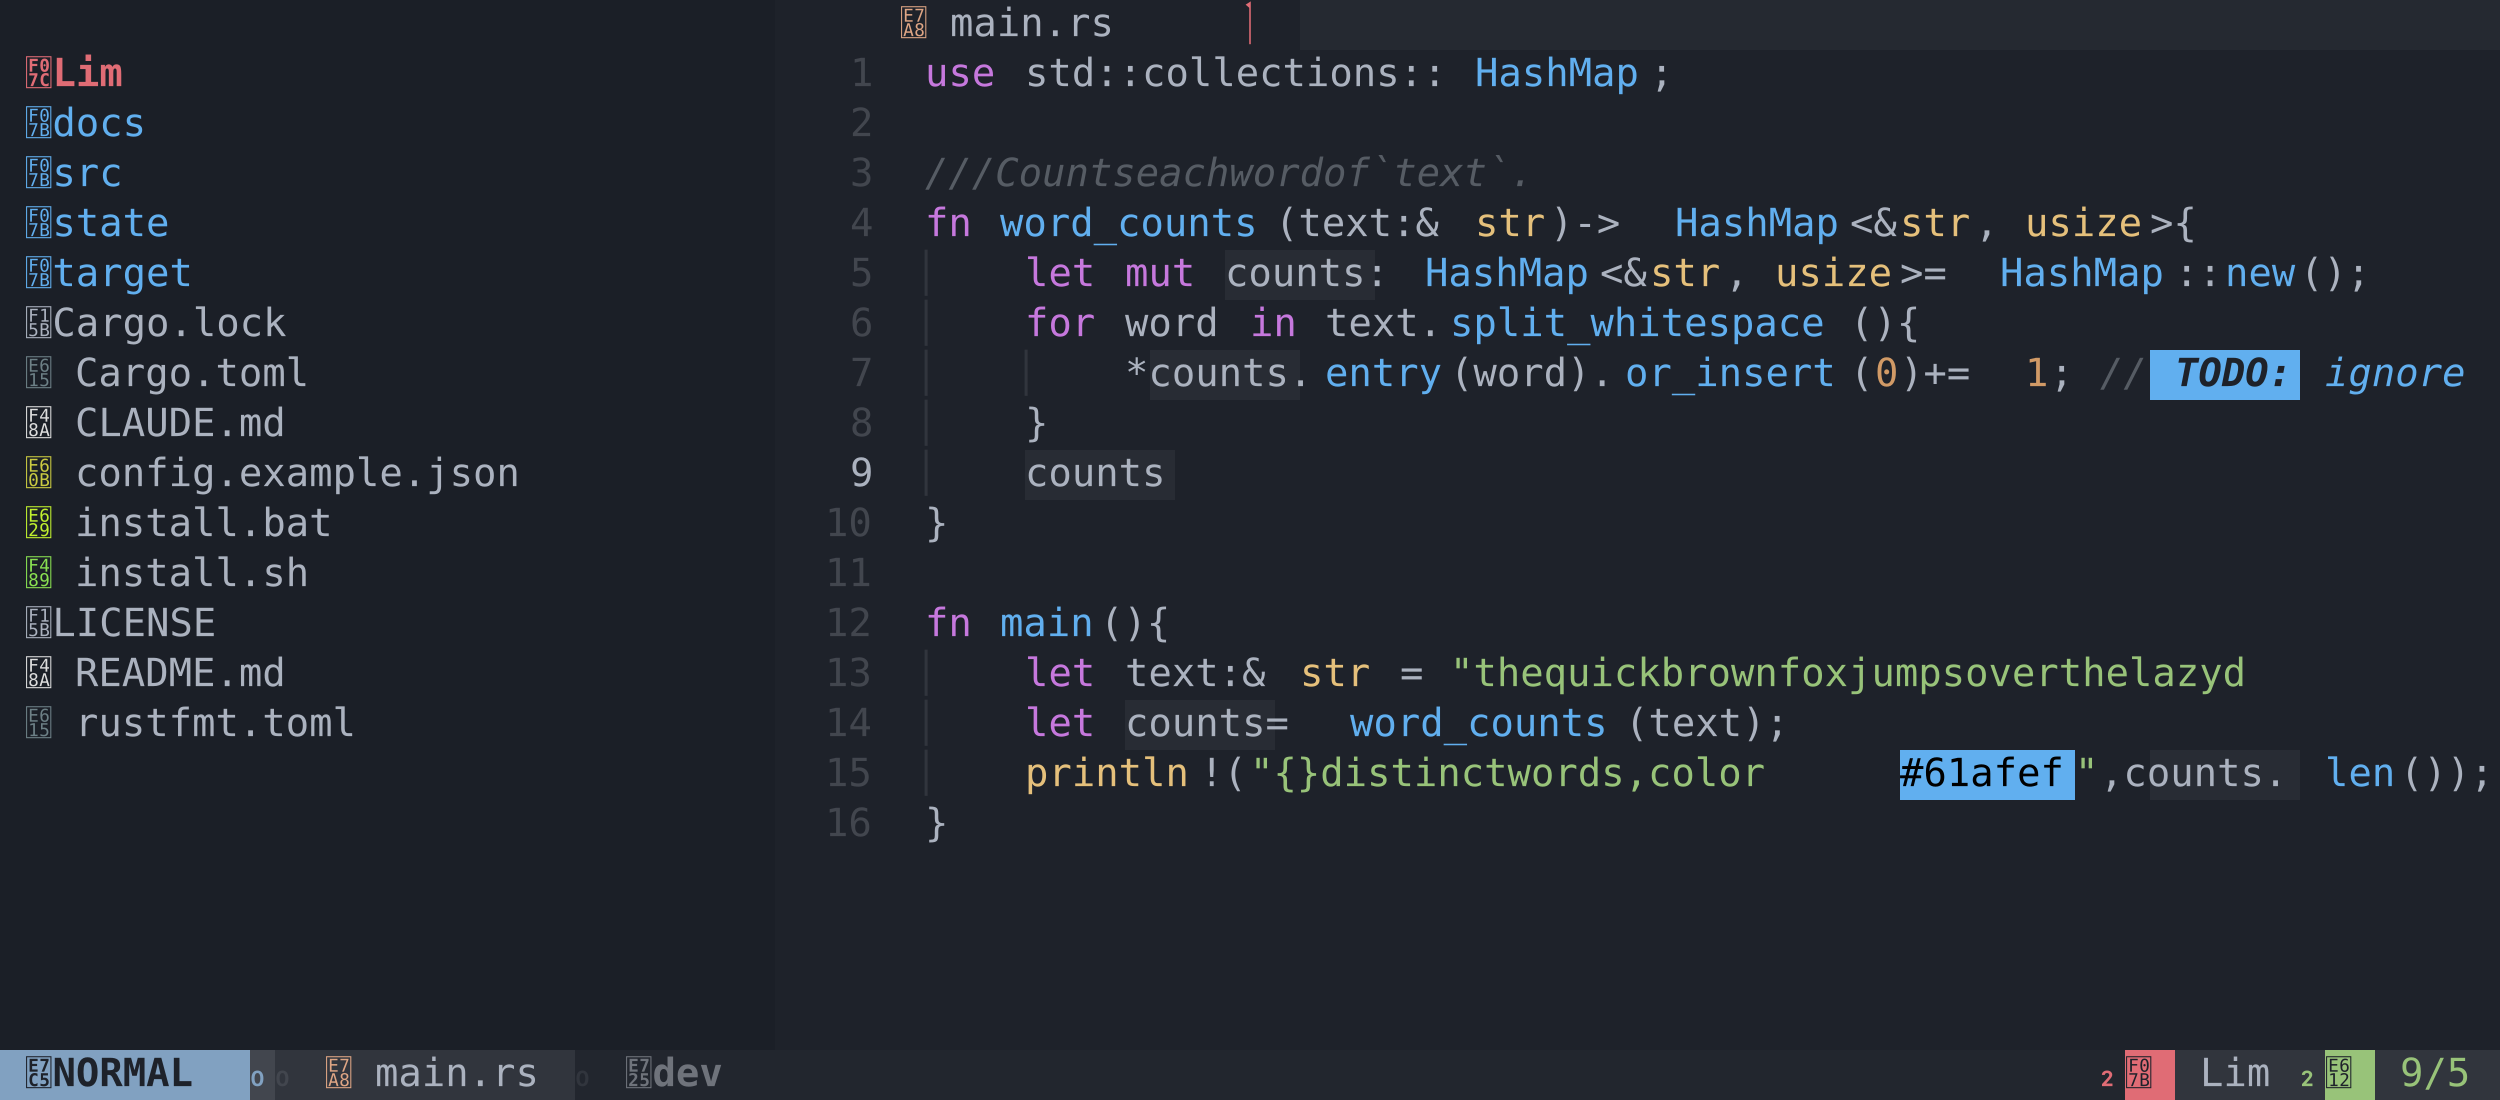
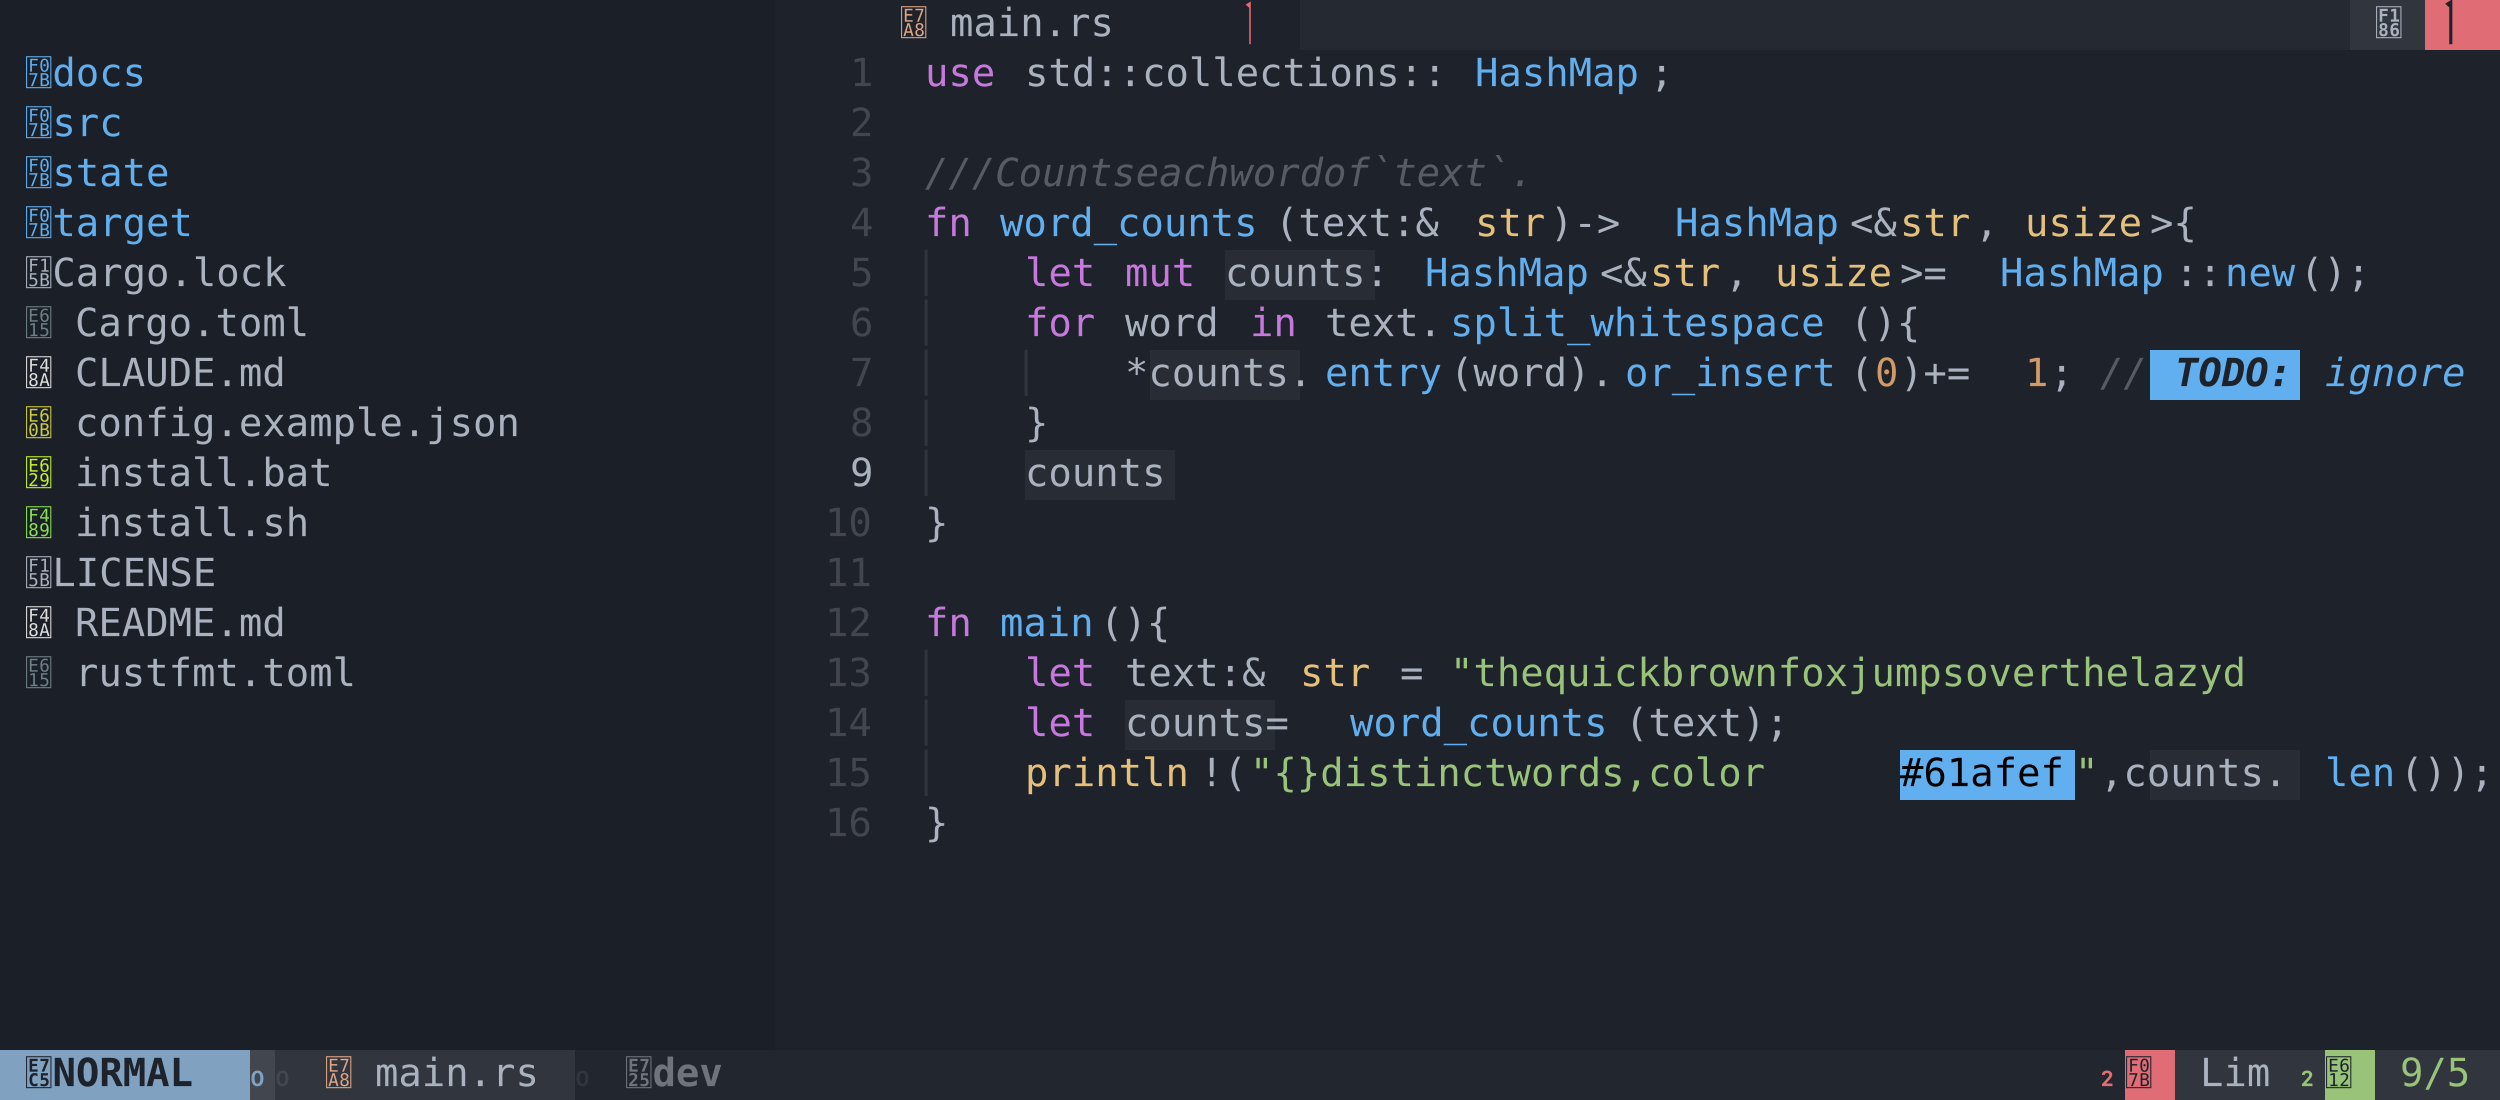
<svg xmlns="http://www.w3.org/2000/svg" width="900" height="396" viewBox="0 0 900 396" font-family="'JetBrainsMono Nerd Font','Symbols Nerd Font','Cascadia Code',Consolas,monospace" font-size="14" xml:space="preserve">
  <rect x="0" y="0" width="279" height="18" fill="#1b1f27" />
  <rect x="279" y="0" width="189" height="18" fill="#1e222a" />
-   <rect x="468" y="0" width="432" height="18" fill="#252931" />
+   <rect x="468" y="0" width="378" height="18" fill="#252931" />
+   <rect x="846" y="0" width="27" height="18" fill="#31353d" />
+   <rect x="873" y="0" width="27" height="18" fill="#e06c75" />
  <text x="324" y="13" fill="#dea584"></text>
  <text x="342 351 360 369 378 387 396" y="13" fill="#abb2bf">main.rs</text>
  <text x="450" y="13" fill="#e06c75"></text>
+   <text x="855" y="13" fill="#abb2bf" font-weight="bold"></text>
+   <text x="882" y="13" fill="#1e222a" font-weight="bold"></text>
  <rect x="0" y="18" width="279" height="18" fill="#1b1f27" />
  <rect x="279" y="18" width="621" height="18" fill="#1e222a" />
-   <text x="9 27 36 45" y="31" fill="#e06c75" font-weight="bold">Lim</text>
+   <text x="9 27 36 45 54" y="31" fill="#61afef">docs</text>
  <text x="270" y="31" fill="#1b1f27">│</text>
  <text x="306" y="31" fill="#42464e">1</text>
  <text x="333 342 351" y="31" fill="#c678dd">use</text>
  <text x="369 378 387 396 405 414 423 432 441 450 459 468 477 486 495 504 513 522" y="31" fill="#abb2bf">std::collections::</text>
  <text x="531 540 549 558 567 576 585" y="31" fill="#61afef">HashMap</text>
  <text x="594" y="31" fill="#abb2bf">;</text>
  <rect x="0" y="36" width="279" height="18" fill="#1b1f27" />
  <rect x="279" y="36" width="621" height="18" fill="#1e222a" />
-   <text x="9 27 36 45 54" y="49" fill="#61afef">docs</text>
+   <text x="9 27 36 45" y="49" fill="#61afef">src</text>
  <text x="270" y="49" fill="#1b1f27">│</text>
  <text x="306" y="49" fill="#42464e">2</text>
  <rect x="0" y="54" width="279" height="18" fill="#1b1f27" />
  <rect x="279" y="54" width="621" height="18" fill="#1e222a" />
-   <text x="9 27 36 45" y="67" fill="#61afef">src</text>
+   <text x="9 27 36 45 54 63" y="67" fill="#61afef">state</text>
  <text x="270" y="67" fill="#1b1f27">│</text>
  <text x="306" y="67" fill="#42464e">3</text>
  <text x="333 342 351 369 378 387 396 405 414 432 441 450 459 477 486 495 504 522 531 549 558 567 576 585 594 603" y="67" fill="#565c64" font-style="italic">///Countseachwordof`text`.</text>
  <rect x="0" y="72" width="279" height="18" fill="#1b1f27" />
  <rect x="279" y="72" width="621" height="18" fill="#1e222a" />
-   <text x="9 27 36 45 54 63" y="85" fill="#61afef">state</text>
+   <text x="9 27 36 45 54 63 72" y="85" fill="#61afef">target</text>
  <text x="270" y="85" fill="#1b1f27">│</text>
  <text x="306" y="85" fill="#42464e">4</text>
  <text x="333 342" y="85" fill="#c678dd">fn</text>
  <text x="360 369 378 387 396 405 414 423 432 441 450" y="85" fill="#61afef">word_counts</text>
  <text x="459 468 477 486 495 504 522" y="85" fill="#abb2bf">(text:&amp;</text>
  <text x="531 540 549" y="85" fill="#e5c07b">str</text>
  <text x="558 576 585" y="85" fill="#abb2bf">)-&gt;</text>
  <text x="603 612 621 630 639 648 657" y="85" fill="#61afef">HashMap</text>
  <text x="666 675" y="85" fill="#abb2bf">&lt;&amp;</text>
  <text x="684 693 702" y="85" fill="#e5c07b">str</text>
  <text x="711" y="85" fill="#abb2bf">,</text>
  <text x="729 738 747 756 765" y="85" fill="#e5c07b">usize</text>
  <text x="774 792" y="85" fill="#abb2bf">&gt;{</text>
  <rect x="0" y="90" width="279" height="18" fill="#1b1f27" />
  <rect x="279" y="90" width="162" height="18" fill="#1e222a" />
  <rect x="441" y="90" width="54" height="18" fill="#282c34" />
  <rect x="495" y="90" width="405" height="18" fill="#1e222a" />
-   <text x="9 27 36 45 54 63 72" y="103" fill="#61afef">target</text>
+   <text x="9 27 36 45 54 63 72 81 90 99 108" y="103" fill="#abb2bf">Cargo.lock</text>
  <text x="270" y="103" fill="#1b1f27">│</text>
  <text x="306" y="103" fill="#42464e">5</text>
  <text x="333" y="103" fill="#31353d">▏</text>
  <text x="369 378 387" y="103" fill="#c678dd">let</text>
  <text x="405 414 423" y="103" fill="#c678dd">mut</text>
  <text x="441 450 459 468 477 486 495" y="103" fill="#abb2bf">counts:</text>
  <text x="513 522 531 540 549 558 567" y="103" fill="#61afef">HashMap</text>
  <text x="576 585" y="103" fill="#abb2bf">&lt;&amp;</text>
  <text x="594 603 612" y="103" fill="#e5c07b">str</text>
  <text x="621" y="103" fill="#abb2bf">,</text>
  <text x="639 648 657 666 675" y="103" fill="#e5c07b">usize</text>
  <text x="684 702" y="103" fill="#abb2bf">&gt;=</text>
  <text x="720 729 738 747 756 765 774" y="103" fill="#61afef">HashMap</text>
  <text x="783 792" y="103" fill="#abb2bf">::</text>
  <text x="801 810 819" y="103" fill="#61afef">new</text>
  <text x="828 837 846" y="103" fill="#abb2bf">();</text>
  <rect x="0" y="108" width="279" height="18" fill="#1b1f27" />
  <rect x="279" y="108" width="621" height="18" fill="#1e222a" />
-   <text x="9 27 36 45 54 63 72 81 90 99 108" y="121" fill="#abb2bf">Cargo.lock</text>
+   <text x="9" y="121" fill="#6d8086"></text>
+   <text x="27 36 45 54 63 72 81 90 99 108" y="121" fill="#abb2bf">Cargo.toml</text>
  <text x="270" y="121" fill="#1b1f27">│</text>
  <text x="306" y="121" fill="#42464e">6</text>
  <text x="333" y="121" fill="#31353d">▏</text>
  <text x="369 378 387" y="121" fill="#c678dd">for</text>
  <text x="405 414 423 432" y="121" fill="#abb2bf">word</text>
  <text x="450 459" y="121" fill="#c678dd">in</text>
  <text x="477 486 495 504 513" y="121" fill="#abb2bf">text.</text>
  <text x="522 531 540 549 558 567 576 585 594 603 612 621 630 639 648 657" y="121" fill="#61afef">split_whitespace</text>
  <text x="666 675 693" y="121" fill="#abb2bf">(){</text>
  <rect x="0" y="126" width="279" height="18" fill="#1b1f27" />
  <rect x="279" y="126" width="135" height="18" fill="#1e222a" />
  <rect x="414" y="126" width="54" height="18" fill="#282c34" />
  <rect x="468" y="126" width="306" height="18" fill="#1e222a" />
  <rect x="774" y="126" width="54" height="18" fill="#61afef" />
  <rect x="828" y="126" width="72" height="18" fill="#1e222a" />
-   <text x="9" y="139" fill="#6d8086"></text>
-   <text x="27 36 45 54 63 72 81 90 99 108" y="139" fill="#abb2bf">Cargo.toml</text>
+   <text x="9" y="139" fill="#dddddd"></text>
+   <text x="27 36 45 54 63 72 81 90 99" y="139" fill="#abb2bf">CLAUDE.md</text>
  <text x="270" y="139" fill="#1b1f27">│</text>
  <text x="306" y="139" fill="#42464e">7</text>
  <text x="333" y="139" fill="#31353d">▏</text>
  <text x="369" y="139" fill="#31353d">▏</text>
  <text x="405 414 423 432 441 450 459 468" y="139" fill="#abb2bf">*counts.</text>
  <text x="477 486 495 504 513" y="139" fill="#61afef">entry</text>
  <text x="522 531 540 549 558 567 576" y="139" fill="#abb2bf">(word).</text>
  <text x="585 594 603 612 621 630 639 648 657" y="139" fill="#61afef">or_insert</text>
  <text x="666" y="139" fill="#abb2bf">(</text>
  <text x="675" y="139" fill="#d19a66">0</text>
  <text x="684 702 711" y="139" fill="#abb2bf">)+=</text>
  <text x="729" y="139" fill="#d19a66">1</text>
  <text x="738" y="139" fill="#abb2bf">;</text>
  <text x="756 765" y="139" fill="#565c64" font-style="italic">//</text>
  <text x="783 792 801 810 819" y="139" fill="#1e222a" font-weight="bold" font-style="italic">TODO:</text>
  <text x="837 846 855 864 873 882" y="139" fill="#61afef" font-style="italic">ignore</text>
  <rect x="0" y="144" width="279" height="18" fill="#1b1f27" />
  <rect x="279" y="144" width="621" height="18" fill="#1e222a" />
-   <text x="9" y="157" fill="#dddddd"></text>
-   <text x="27 36 45 54 63 72 81 90 99" y="157" fill="#abb2bf">CLAUDE.md</text>
+   <text x="9" y="157" fill="#cbcb41"></text>
+   <text x="27 36 45 54 63 72 81 90 99 108 117 126 135 144 153 162 171 180 189" y="157" fill="#abb2bf">config.example.json</text>
  <text x="270" y="157" fill="#1b1f27">│</text>
  <text x="306" y="157" fill="#42464e">8</text>
  <text x="333" y="157" fill="#31353d">▏</text>
  <text x="369" y="157" fill="#abb2bf">}</text>
  <rect x="0" y="162" width="279" height="18" fill="#1b1f27" />
  <rect x="279" y="162" width="90" height="18" fill="#1e222a" />
  <rect x="369" y="162" width="54" height="18" fill="#282c34" />
  <rect x="423" y="162" width="477" height="18" fill="#1e222a" />
-   <text x="9" y="175" fill="#cbcb41"></text>
-   <text x="27 36 45 54 63 72 81 90 99 108 117 126 135 144 153 162 171 180 189" y="175" fill="#abb2bf">config.example.json</text>
+   <text x="9" y="175" fill="#c1f12e"></text>
+   <text x="27 36 45 54 63 72 81 90 99 108 117" y="175" fill="#abb2bf">install.bat</text>
  <text x="270" y="175" fill="#1b1f27">│</text>
  <text x="306" y="175" fill="#abb2bf">9</text>
  <text x="333" y="175" fill="#31353d">▏</text>
  <text x="369 378 387 396 405 414" y="175" fill="#abb2bf">counts</text>
  <rect x="0" y="180" width="279" height="18" fill="#1b1f27" />
  <rect x="279" y="180" width="621" height="18" fill="#1e222a" />
-   <text x="9" y="193" fill="#c1f12e"></text>
-   <text x="27 36 45 54 63 72 81 90 99 108 117" y="193" fill="#abb2bf">install.bat</text>
+   <text x="9" y="193" fill="#89e051"></text>
+   <text x="27 36 45 54 63 72 81 90 99 108" y="193" fill="#abb2bf">install.sh</text>
  <text x="270" y="193" fill="#1b1f27">│</text>
  <text x="297 306" y="193" fill="#42464e">10</text>
  <text x="333" y="193" fill="#abb2bf">}</text>
  <rect x="0" y="198" width="279" height="18" fill="#1b1f27" />
  <rect x="279" y="198" width="621" height="18" fill="#1e222a" />
-   <text x="9" y="211" fill="#89e051"></text>
-   <text x="27 36 45 54 63 72 81 90 99 108" y="211" fill="#abb2bf">install.sh</text>
+   <text x="9 27 36 45 54 63 72 81" y="211" fill="#abb2bf">LICENSE</text>
  <text x="270" y="211" fill="#1b1f27">│</text>
  <text x="297 306" y="211" fill="#42464e">11</text>
  <rect x="0" y="216" width="279" height="18" fill="#1b1f27" />
  <rect x="279" y="216" width="621" height="18" fill="#1e222a" />
-   <text x="9 27 36 45 54 63 72 81" y="229" fill="#abb2bf">LICENSE</text>
+   <text x="9" y="229" fill="#dddddd"></text>
+   <text x="27 36 45 54 63 72 81 90 99" y="229" fill="#abb2bf">README.md</text>
  <text x="270" y="229" fill="#1b1f27">│</text>
  <text x="297 306" y="229" fill="#42464e">12</text>
  <text x="333 342" y="229" fill="#c678dd">fn</text>
  <text x="360 369 378 387" y="229" fill="#61afef">main</text>
  <text x="396 405 423" y="229" fill="#abb2bf">(){</text>
  <rect x="0" y="234" width="279" height="18" fill="#1b1f27" />
  <rect x="279" y="234" width="621" height="18" fill="#1e222a" />
-   <text x="9" y="247" fill="#dddddd"></text>
-   <text x="27 36 45 54 63 72 81 90 99" y="247" fill="#abb2bf">README.md</text>
+   <text x="9" y="247" fill="#6d8086"></text>
+   <text x="27 36 45 54 63 72 81 90 99 108 117 126" y="247" fill="#abb2bf">rustfmt.toml</text>
  <text x="270" y="247" fill="#1b1f27">│</text>
  <text x="297 306" y="247" fill="#42464e">13</text>
  <text x="333" y="247" fill="#31353d">▏</text>
  <text x="369 378 387" y="247" fill="#c678dd">let</text>
  <text x="405 414 423 432 441 459" y="247" fill="#abb2bf">text:&amp;</text>
  <text x="468 477 486" y="247" fill="#e5c07b">str</text>
  <text x="504" y="247" fill="#abb2bf">=</text>
  <text x="522 531 540 549 567 576 585 594 603 621 630 639 648 657 675 684 693 711 720 729 738 747 765 774 783 792 810 819 828 846 855 864 873 891" y="247" fill="#98c379">"thequickbrownfoxjumpsoverthelazyd</text>
  <rect x="0" y="252" width="279" height="18" fill="#1b1f27" />
  <rect x="279" y="252" width="126" height="18" fill="#1e222a" />
  <rect x="405" y="252" width="54" height="18" fill="#282c34" />
  <rect x="459" y="252" width="441" height="18" fill="#1e222a" />
-   <text x="9" y="265" fill="#6d8086"></text>
-   <text x="27 36 45 54 63 72 81 90 99 108 117 126" y="265" fill="#abb2bf">rustfmt.toml</text>
  <text x="270" y="265" fill="#1b1f27">│</text>
  <text x="297 306" y="265" fill="#42464e">14</text>
  <text x="333" y="265" fill="#31353d">▏</text>
  <text x="369 378 387" y="265" fill="#c678dd">let</text>
  <text x="405 414 423 432 441 450 468" y="265" fill="#abb2bf">counts=</text>
  <text x="486 495 504 513 522 531 540 549 558 567 576" y="265" fill="#61afef">word_counts</text>
  <text x="585 594 603 612 621 630 639" y="265" fill="#abb2bf">(text);</text>
  <rect x="0" y="270" width="279" height="18" fill="#1b1f27" />
  <rect x="279" y="270" width="405" height="18" fill="#1e222a" />
  <rect x="684" y="270" width="63" height="18" fill="#61afef" />
  <rect x="747" y="270" width="27" height="18" fill="#1e222a" />
  <rect x="774" y="270" width="54" height="18" fill="#282c34" />
  <rect x="828" y="270" width="72" height="18" fill="#1e222a" />
  <text x="270" y="283" fill="#1b1f27">│</text>
  <text x="297 306" y="283" fill="#42464e">15</text>
  <text x="333" y="283" fill="#31353d">▏</text>
  <text x="369 378 387 396 405 414 423" y="283" fill="#e5c07b">println</text>
  <text x="432 441" y="283" fill="#abb2bf">!(</text>
  <text x="450 459 468 486 495 504 513 522 531 540 549 567 576 585 594 603 612 630 639 648 657 666" y="283" fill="#98c379">"{}distinctwords,color</text>
  <text x="684 693 702 711 720 729 738" y="283" fill="#000000">#61afef</text>
  <text x="747" y="283" fill="#98c379">"</text>
  <text x="756 774 783 792 801 810 819 828" y="283" fill="#abb2bf">,counts.</text>
  <text x="837 846 855" y="283" fill="#61afef">len</text>
  <text x="864 873 882 891" y="283" fill="#abb2bf">());</text>
  <rect x="0" y="288" width="279" height="18" fill="#1b1f27" />
  <rect x="279" y="288" width="621" height="18" fill="#1e222a" />
  <text x="270" y="301" fill="#1b1f27">│</text>
  <text x="297 306" y="301" fill="#42464e">16</text>
  <text x="333" y="301" fill="#abb2bf">}</text>
  <rect x="0" y="306" width="279" height="18" fill="#1b1f27" />
  <rect x="279" y="306" width="621" height="18" fill="#1e222a" />
  <text x="270" y="319" fill="#1b1f27">│</text>
  <rect x="0" y="324" width="279" height="18" fill="#1b1f27" />
  <rect x="279" y="324" width="621" height="18" fill="#1e222a" />
  <text x="270" y="337" fill="#1b1f27">│</text>
  <rect x="0" y="342" width="279" height="18" fill="#1b1f27" />
  <rect x="279" y="342" width="621" height="18" fill="#1e222a" />
  <text x="270" y="355" fill="#1b1f27">│</text>
  <rect x="0" y="360" width="279" height="18" fill="#1b1f27" />
  <rect x="279" y="360" width="621" height="18" fill="#1e222a" />
  <text x="270" y="373" fill="#1b1f27">│</text>
  <rect x="0" y="378" width="90" height="18" fill="#81a1c1" />
  <rect x="90" y="378" width="9" height="18" fill="#42464e" />
  <rect x="99" y="378" width="108" height="18" fill="#31353d" />
  <rect x="207" y="378" width="558" height="18" fill="#22262e" />
  <rect x="765" y="378" width="18" height="18" fill="#e06c75" />
  <rect x="783" y="378" width="54" height="18" fill="#31353d" />
  <rect x="837" y="378" width="18" height="18" fill="#98c379" />
  <rect x="855" y="378" width="45" height="18" fill="#31353d" />
  <text x="9 27 36 45 54 63 72" y="391" fill="#1e222a" font-weight="bold">NORMAL</text>
  <text x="90" y="391" fill="#81a1c1"></text>
  <text x="99" y="391" fill="#42464e"></text>
  <text x="117" y="391" fill="#dea584"></text>
  <text x="135 144 153 162 171 180 189" y="391" fill="#abb2bf">main.rs</text>
  <text x="207" y="391" fill="#31353d"></text>
  <text x="225 243 252 261" y="391" fill="#6f737b" font-weight="bold">dev</text>
  <text x="756" y="391" fill="#e06c75"></text>
  <text x="765" y="391" fill="#1e222a"></text>
  <text x="792 801 810" y="391" fill="#abb2bf">Lim</text>
  <text x="828" y="391" fill="#98c379"></text>
  <text x="837" y="391" fill="#1e222a"></text>
  <text x="864 873 882" y="391" fill="#98c379">9/5</text>
</svg>
